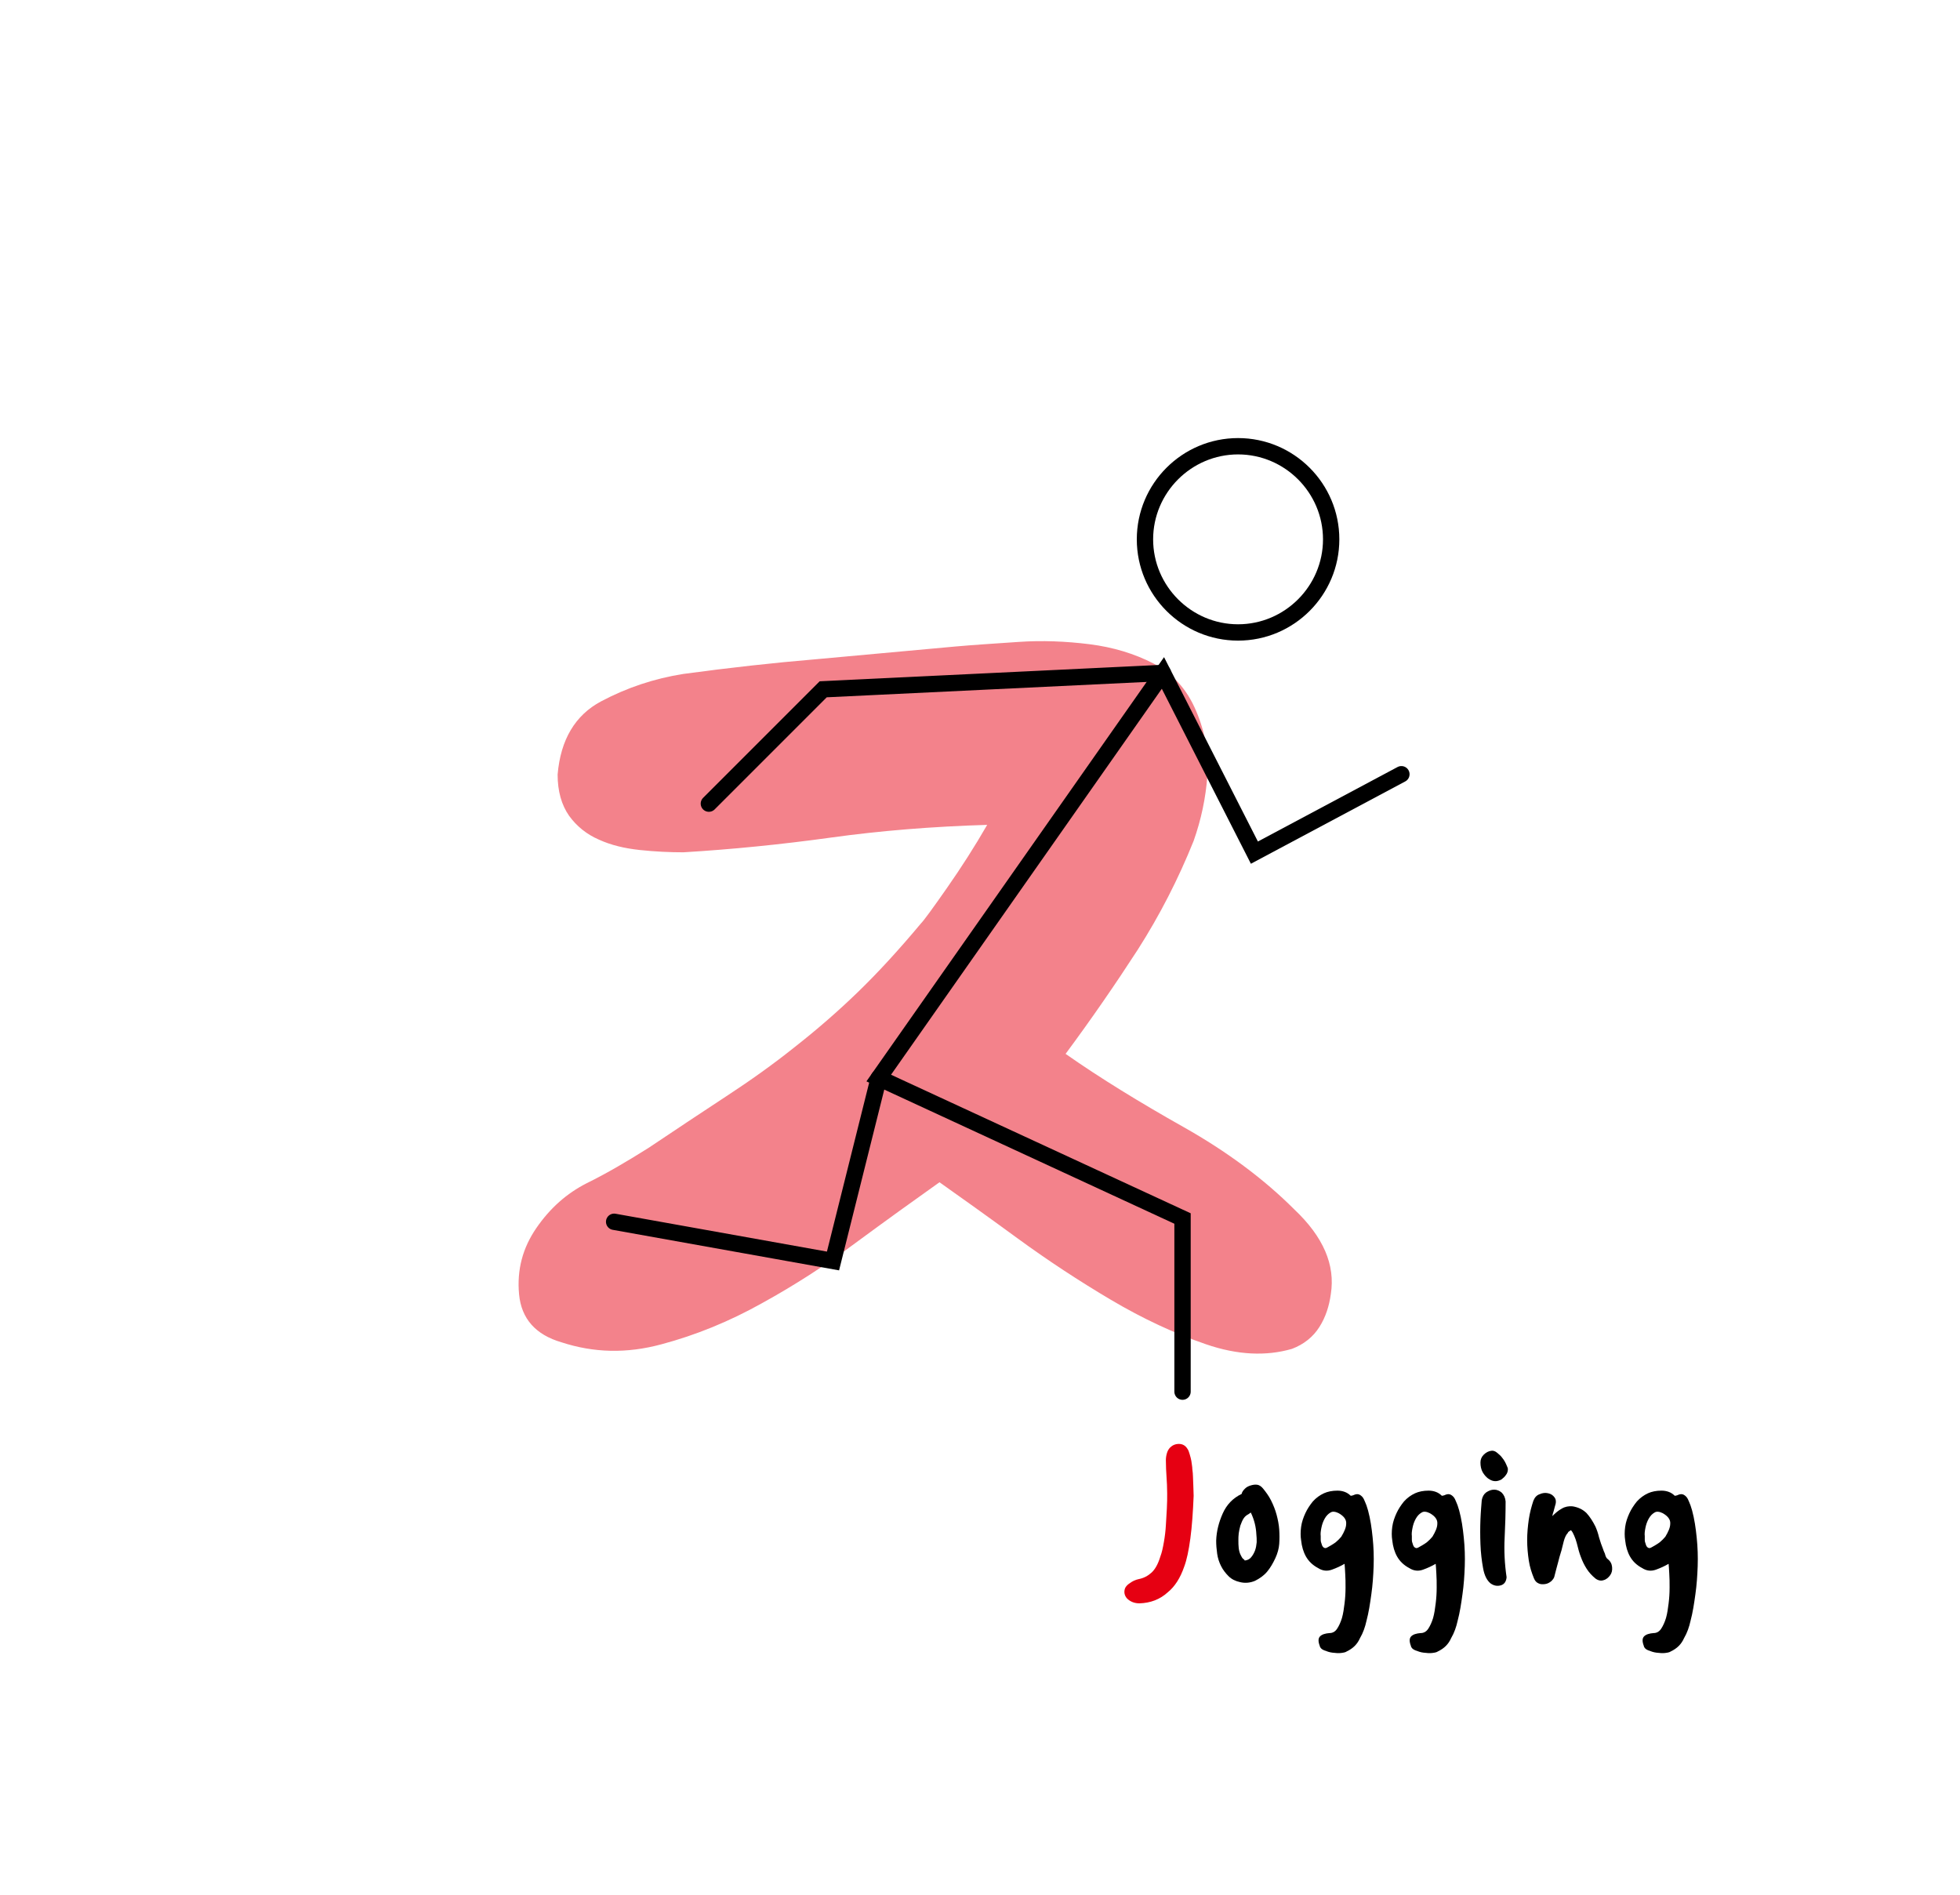
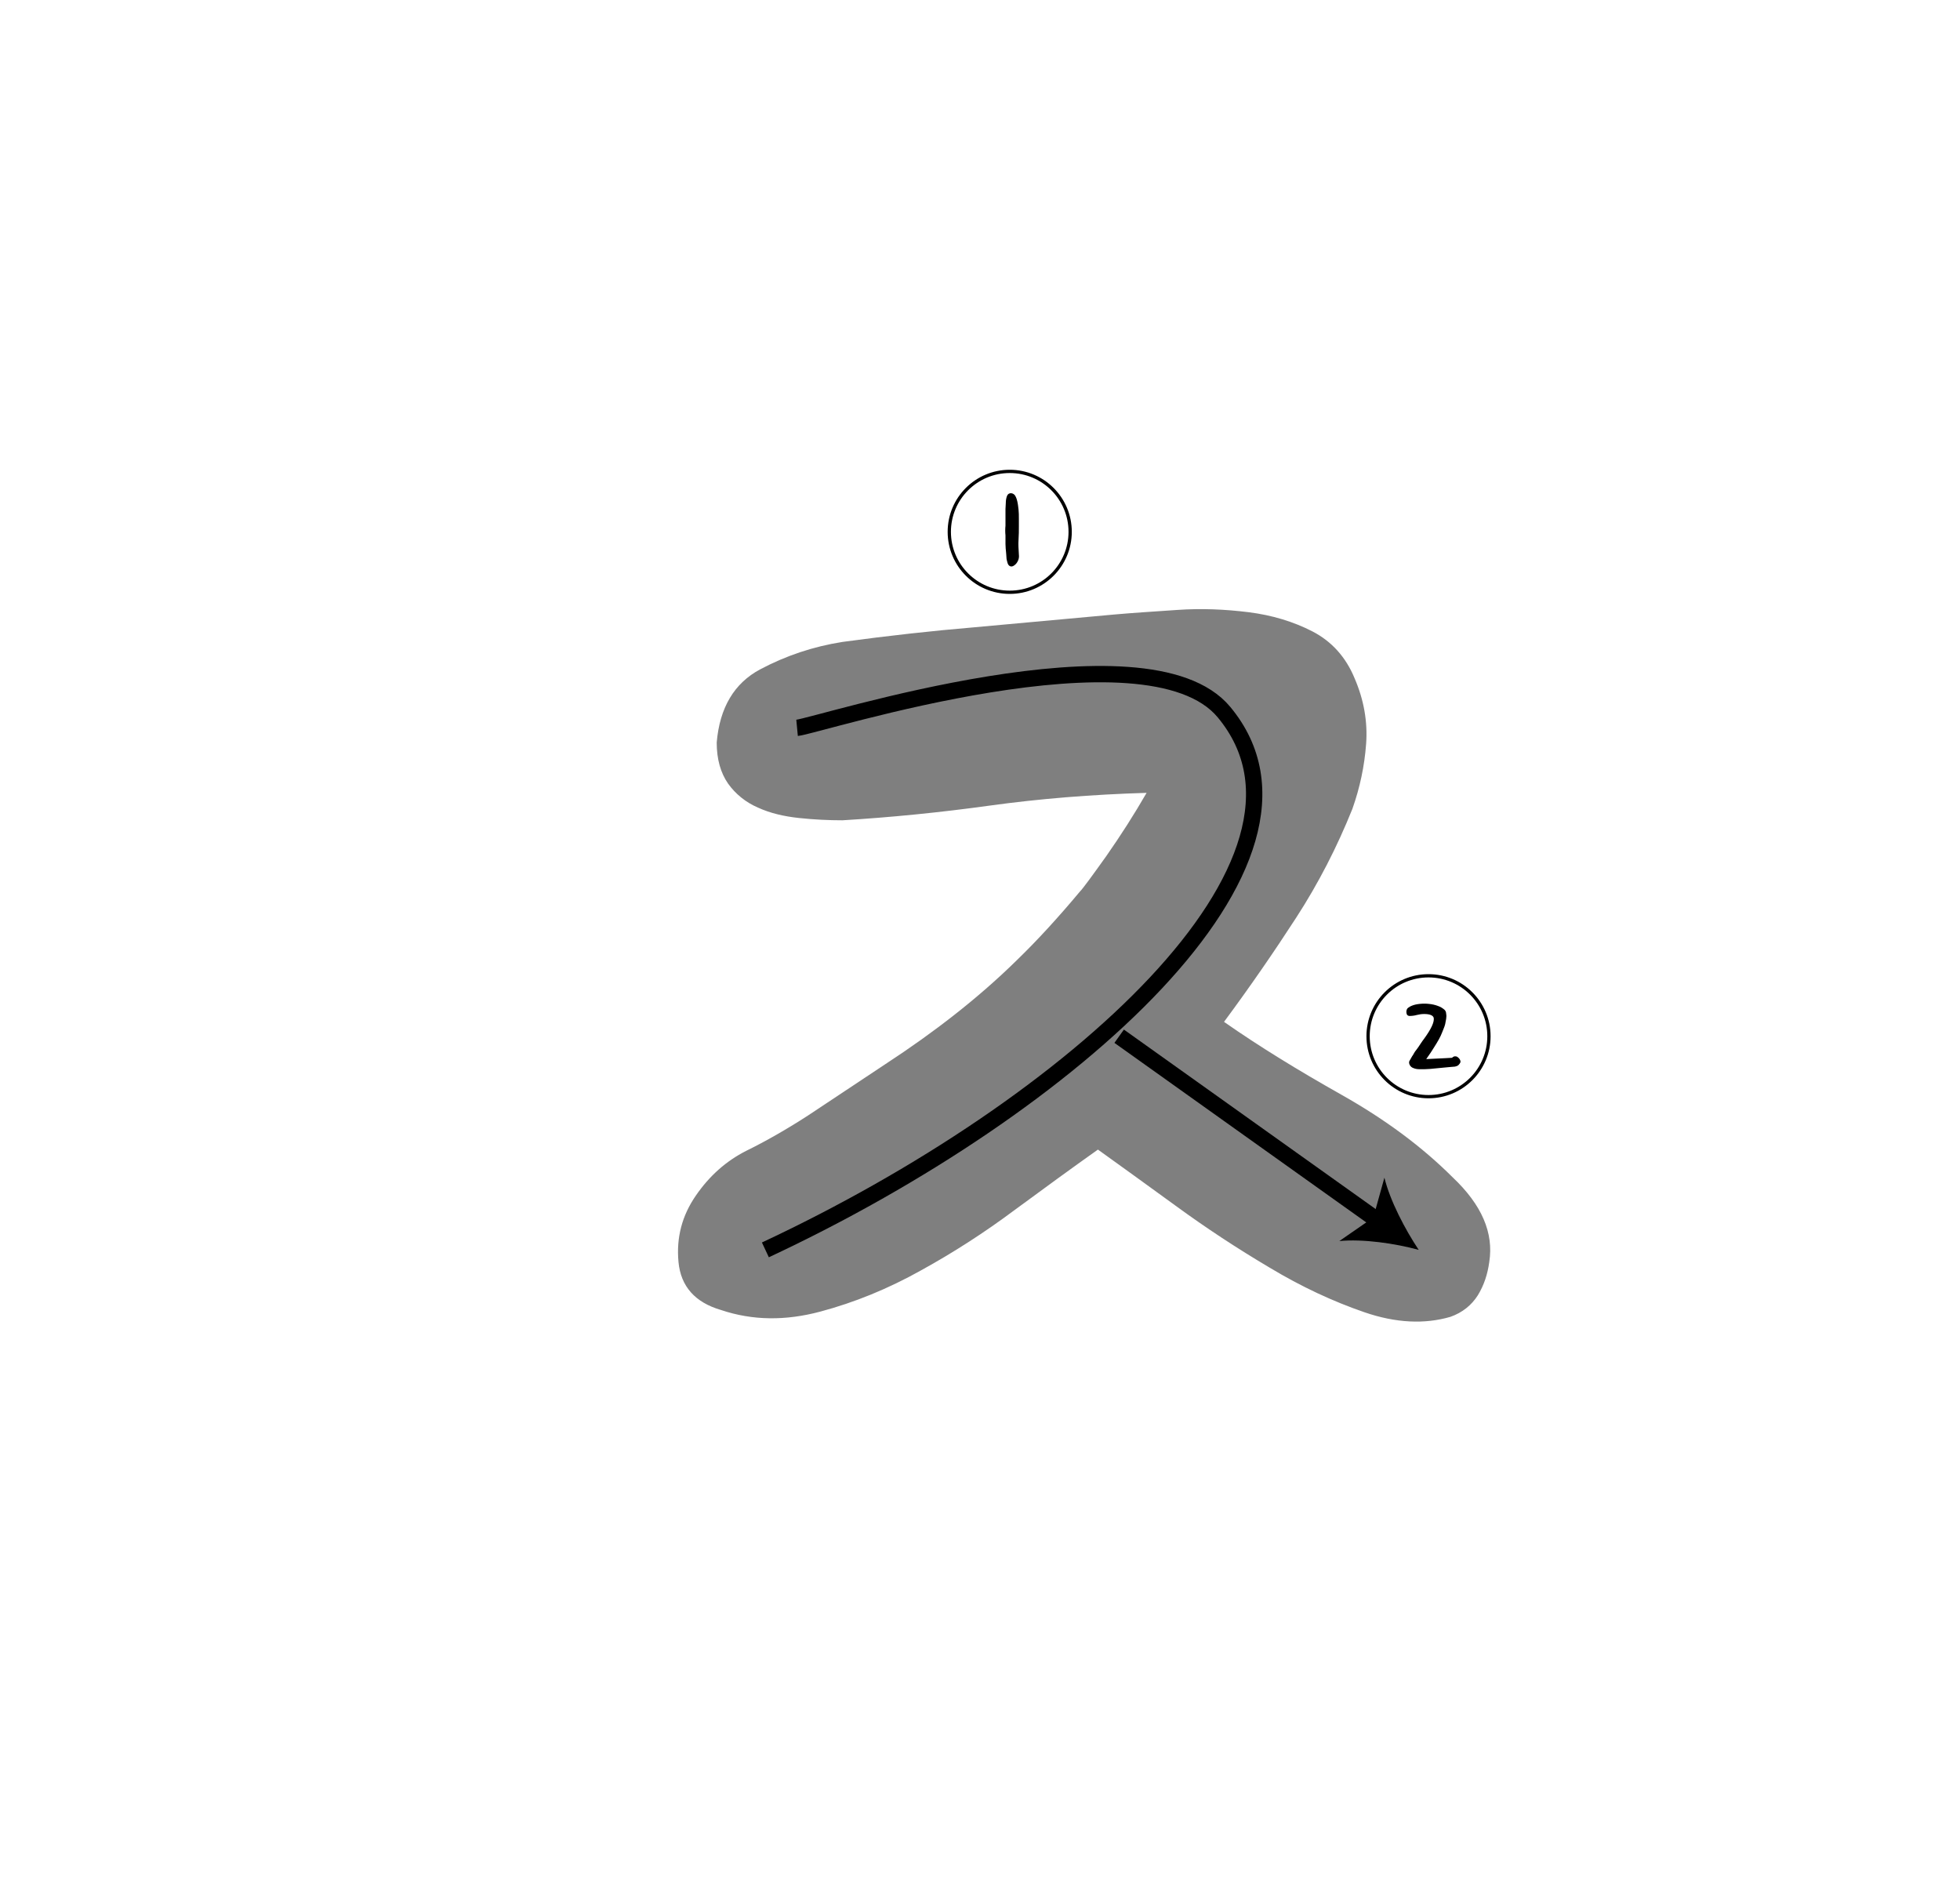
<svg xmlns="http://www.w3.org/2000/svg" version="1.1" id="레이어_1" x="0px" y="0px" viewBox="0 0 600 580" style="enable-background:new 0 0 600 580;" xml:space="preserve">
  <style type="text/css">
- 	.st0{opacity:0.49;}
- 	.st1{fill:#E60012;}
- 	.st2{fill:none;stroke:#000000;stroke-width:5;stroke-linecap:round;stroke-miterlimit:10;}
+ 	.st0{opacity:0.5;}
+ 	.st1{fill:none;stroke:#000000;stroke-width:5;stroke-miterlimit:10;}
+ 	.st2{fill:none;}
+ 	.st3{fill:none;stroke:#000000;}
</style>
-   <g id="XMLID_1_" class="st0">
-     <path id="XMLID_31_" class="st1" d="M171.9,410.9c-7.9-2.3-12.3-7.2-13-14.7c-0.7-7.5,1.1-14.2,5.3-20.3   c4.2-6.1,9.3-10.6,15.4-13.7c6.1-3,12.4-6.7,18.9-10.8c8.4-5.6,16.3-10.9,23.8-15.8c7.5-4.9,14.5-9.9,21-15.1   c6.5-5.1,13-10.7,19.3-16.8c6.3-6.1,12.7-13.1,19.3-21c0.9-0.9,3.6-4.6,8-10.9c4.4-6.3,8.5-12.7,12.3-19.3   c-16.8,0.5-32.8,1.8-47.9,3.9c-15.2,2.1-30.2,3.6-45.1,4.5c-4.2,0-8.6-0.2-13.3-0.7c-4.7-0.5-8.9-1.5-12.6-3.2   c-3.7-1.6-6.8-4.1-9.1-7.3c-2.3-3.3-3.5-7.5-3.5-12.6c0.9-10.7,5.4-18.2,13.3-22.4c7.9-4.2,16.3-7,25.2-8.4   c14-1.9,27.5-3.4,40.6-4.5c13.1-1.2,27.3-2.5,42.7-3.9c5.6-0.5,12-0.9,19.3-1.4c7.2-0.5,14.5-0.2,21.7,0.7   c7.2,0.9,13.8,2.9,19.6,5.9c5.8,3,10.2,7.8,13,14.4c2.8,6.5,4,13.2,3.5,20c-0.5,6.8-1.9,13.4-4.2,19.9   c-4.7,11.7-10.4,22.8-17.1,33.3c-6.8,10.5-14.1,21.1-22.1,31.9c10.7,7.5,22.8,14.9,36.1,22.4c13.3,7.5,24.6,15.9,33.9,25.2   c8.9,8.4,12.6,17,11.2,25.9c-0.5,3.7-1.6,7.1-3.5,10.1c-1.9,3-4.7,5.3-8.4,6.7c-7.9,2.3-16.7,1.9-26.3-1.4   c-9.6-3.3-19.3-7.8-29.1-13.6c-9.8-5.8-19.4-12.1-28.7-18.9c-9.3-6.8-17.3-12.5-23.8-17.1c-7.9,5.6-16.5,11.8-25.6,18.5   c-9.1,6.8-18.7,13-28.7,18.5c-10,5.6-20.3,9.8-30.8,12.6C191.8,414.4,181.7,414.1,171.9,410.9z" />
+   <g id="XMLID_9_" class="st0">
+     <path id="XMLID_23_" d="M220.7,401c-7.9-2.3-12.3-7.2-13-14.7c-0.7-7.5,1.1-14.2,5.3-20.3c4.2-6.1,9.3-10.6,15.4-13.7   c6.1-3,12.4-6.6,18.9-10.8c8.4-5.6,16.3-10.8,23.8-15.8c7.5-4.9,14.5-9.9,21-15c6.5-5.1,13-10.7,19.2-16.8   c6.3-6.1,12.7-13.1,19.3-21c0.9-0.9,3.6-4.6,8.1-10.9c4.4-6.3,8.5-12.7,12.3-19.3c-16.8,0.5-32.8,1.8-48,3.9   c-15.2,2.1-30.2,3.6-45.1,4.5c-4.2,0-8.6-0.2-13.3-0.7c-4.7-0.5-8.9-1.5-12.6-3.2c-3.7-1.6-6.8-4.1-9.1-7.3   c-2.3-3.3-3.5-7.5-3.5-12.6c0.9-10.7,5.4-18.2,13.3-22.4c7.9-4.2,16.3-7,25.2-8.4c14-1.9,27.5-3.4,40.6-4.5   c13.1-1.2,27.3-2.5,42.7-3.9c5.6-0.5,12-0.9,19.3-1.4c7.2-0.5,14.5-0.2,21.7,0.7c7.2,0.9,13.8,2.9,19.6,5.9   c5.8,3,10.2,7.8,12.9,14.4c2.8,6.5,4,13.2,3.5,20c-0.5,6.8-1.9,13.4-4.2,19.9c-4.7,11.7-10.4,22.8-17.2,33.3   c-6.8,10.5-14.1,21.1-22.1,31.9c10.7,7.5,22.8,14.9,36.1,22.4c13.3,7.5,24.6,15.9,33.9,25.2c8.9,8.4,12.6,17,11.2,25.9   c-0.5,3.7-1.6,7.1-3.5,10.2c-1.9,3-4.7,5.3-8.4,6.6c-7.9,2.3-16.7,1.9-26.3-1.4c-9.6-3.3-19.3-7.8-29.1-13.7   c-9.8-5.8-19.4-12.1-28.7-18.9c-9.3-6.8-17.3-12.5-23.8-17.2c-7.9,5.6-16.4,11.8-25.5,18.5c-9.1,6.8-18.7,13-28.7,18.5   c-10,5.6-20.3,9.8-30.8,12.6S230.5,404.3,220.7,401z" />
  </g>
-   <g id="XMLID_4_">
-     <path id="XMLID_8_" class="st1" d="M364.7,447.2c0.1,0.9,0.3,1.8,0.3,2.5c0.1,0.8,0.2,1.6,0.2,2.4c0,0.8,0.1,1.7,0.1,2.6   c0,0.9,0.1,2,0.1,3.2c-0.2,4.9-0.5,9.3-1,13c-0.5,3.7-1.1,6.6-1.9,8.7c-1.2,3.5-2.9,6.1-5,7.8c-2.4,2.2-5.3,3.3-8.7,3.4   c-1.5,0-2.8-0.5-3.8-1.5c-0.8-0.9-1-2-0.6-3.1c0.2-0.5,0.7-1.1,1.5-1.6c0.8-0.6,1.7-1,2.6-1.2c1.6-0.3,2.9-1,4-2s2-2.6,2.7-4.9   c0.5-1.3,0.8-2.8,1.1-4.5c0.3-1.7,0.5-3.4,0.6-5.1c0.1-1.7,0.2-3.4,0.3-5.1c0.1-1.7,0.1-3.2,0.1-4.6c0-1.9-0.1-3.6-0.2-5.1   s-0.2-3.3-0.2-5.1c0-0.7,0.1-1.4,0.3-2.1c0.2-0.7,0.5-1.3,1-1.8c0.7-0.7,1.6-1.1,2.7-1.1c1.1,0,2,0.5,2.6,1.5   c0.3,0.4,0.5,1,0.7,1.7S364.6,446.6,364.7,447.2z" />
-     <path id="XMLID_10_" d="M386.6,455.6c0.9,1.1,1.8,2.3,2.5,3.7c0.7,1.4,1.3,2.9,1.7,4.4c0.4,1.5,0.7,3,0.8,4.5c0.1,1.5,0.1,3,0,4.4   c-0.1,1.4-0.5,2.9-1.2,4.4c-0.7,1.5-1.5,2.9-2.5,4.1c-1,1.2-2.3,2.1-3.7,2.8c-1.4,0.6-3,0.8-4.6,0.4c-1.4-0.3-2.6-0.9-3.5-1.8   c-0.9-0.9-1.7-1.9-2.3-3.1c-0.6-1.2-1-2.4-1.2-3.8c-0.2-1.4-0.3-2.7-0.3-4c0.1-2.9,0.8-5.6,2-8.3c1.2-2.7,3.1-4.7,5.8-6   c0.1-0.6,0.5-1.1,1-1.6c0.5-0.5,1.1-0.8,1.8-1c0.7-0.2,1.3-0.3,2-0.2C385.5,454.6,386.1,455,386.6,455.6z M381,477.7   c0.9-0.1,1.5-0.4,2-1c0.5-0.6,0.9-1.3,1.2-2.1c0.3-0.8,0.4-1.6,0.5-2.5c0-0.9,0-1.7-0.1-2.4c-0.1-2.2-0.6-4.4-1.7-6.7l-0.7,0.5   c-0.6,0.3-1.1,0.7-1.5,1.3c-0.4,0.6-0.7,1.4-1,2.2c-0.2,0.8-0.4,1.6-0.5,2.4c-0.1,0.8-0.1,1.5-0.1,2.1c0,0.8,0,1.6,0.1,2.4   c0.1,0.8,0.3,1.6,0.7,2.3c0.2,0.4,0.4,0.8,0.7,1C381,477.5,381.1,477.7,381,477.7L381,477.7L381,477.7z" />
-     <path id="XMLID_13_" d="M412.3,505.5c-0.4,0.3-1,0.4-1.8,0.5c-0.8,0.1-1.7,0-2.6-0.1c-0.9-0.1-1.7-0.4-2.5-0.7   c-0.8-0.3-1.3-0.8-1.4-1.4c-0.5-1.3-0.5-2.3,0.1-2.9c0.6-0.6,1.6-0.9,2.9-1c0.9,0,1.7-0.4,2.3-1.3c0.6-0.9,1.1-2,1.5-3.3   c0.4-1.4,0.6-2.9,0.8-4.5c0.2-1.6,0.3-3.2,0.3-4.8c0-1.6,0-3-0.1-4.3c-0.1-1.3-0.1-2.3-0.2-3c-1.2,0.7-2.5,1.3-3.9,1.8   c-1.4,0.5-2.8,0.4-4.2-0.5c-1.7-0.9-2.9-2.1-3.7-3.5c-0.8-1.4-1.3-3.1-1.5-5c-0.2-1.3-0.2-2.6,0-4.1c0.2-1.5,0.7-2.9,1.3-4.2   c0.6-1.3,1.4-2.5,2.3-3.6c1-1.1,2.1-1.9,3.4-2.5c1.1-0.5,2.5-0.8,4.1-0.8c1.6,0,3,0.5,4,1.5c0.1,0.1,0.3,0.1,0.5,0   c0.2,0,0.4-0.1,0.6-0.2c0.7-0.3,1.3-0.3,1.8,0s0.9,0.7,1.2,1.3c0.3,0.6,0.5,1.2,0.8,1.9c0.2,0.7,0.4,1.2,0.5,1.6   c0.7,2.6,1.1,5.3,1.4,8.3c0.3,2.9,0.4,5.8,0.3,8.7c-0.1,2.9-0.3,5.8-0.7,8.6c-0.4,2.9-0.8,5.6-1.5,8.2c-0.4,1.8-1,3.6-2,5.3   C415.5,503.3,414.2,504.6,412.3,505.5z M408.9,472.1c0.6-0.5,1.2-1.1,1.7-1.7c0.9-1.5,1.5-2.8,1.5-4c0.1-1.2-0.7-2.3-2.3-3.2   c-1-0.5-1.9-0.6-2.5-0.2c-0.7,0.4-1.3,1-1.8,1.9c-0.5,0.9-0.8,1.8-1,2.8c-0.2,1-0.3,1.8-0.2,2.5c0,0.3,0,0.6,0,1.1   c0,0.5,0.1,0.9,0.3,1.4c0.1,0.4,0.3,0.8,0.6,1c0.3,0.2,0.6,0.3,1.1,0C407.2,473.2,408.1,472.7,408.9,472.1z" />
-     <path id="XMLID_17_" d="M440.2,505.5c-0.4,0.3-1,0.4-1.8,0.5c-0.8,0.1-1.7,0-2.6-0.1c-0.9-0.1-1.7-0.4-2.5-0.7   c-0.8-0.3-1.3-0.8-1.4-1.4c-0.5-1.3-0.5-2.3,0.1-2.9c0.6-0.6,1.6-0.9,2.9-1c0.9,0,1.7-0.4,2.3-1.3c0.6-0.9,1.1-2,1.5-3.3   c0.4-1.4,0.6-2.9,0.8-4.5c0.2-1.6,0.3-3.2,0.3-4.8c0-1.6,0-3-0.1-4.3c-0.1-1.3-0.1-2.3-0.2-3c-1.2,0.7-2.5,1.3-3.9,1.8   c-1.4,0.5-2.8,0.4-4.2-0.5c-1.7-0.9-2.9-2.1-3.7-3.5c-0.8-1.4-1.3-3.1-1.5-5c-0.2-1.3-0.2-2.6,0-4.1c0.2-1.5,0.7-2.9,1.3-4.2   c0.6-1.3,1.4-2.5,2.3-3.6c1-1.1,2.1-1.9,3.4-2.5c1.1-0.5,2.5-0.8,4.1-0.8c1.6,0,3,0.5,4,1.5c0.1,0.1,0.3,0.1,0.5,0   c0.2,0,0.4-0.1,0.6-0.2c0.7-0.3,1.3-0.3,1.8,0s0.9,0.7,1.2,1.3c0.3,0.6,0.5,1.2,0.8,1.9c0.2,0.7,0.4,1.2,0.5,1.6   c0.7,2.6,1.1,5.3,1.4,8.3c0.3,2.9,0.4,5.8,0.3,8.7c-0.1,2.9-0.3,5.8-0.7,8.6c-0.4,2.9-0.8,5.6-1.5,8.2c-0.4,1.8-1,3.6-2,5.3   C443.4,503.3,442.1,504.6,440.2,505.5z M436.8,472.1c0.6-0.5,1.2-1.1,1.7-1.7c0.9-1.5,1.5-2.8,1.5-4c0.1-1.2-0.7-2.3-2.3-3.2   c-1-0.5-1.9-0.6-2.5-0.2c-0.7,0.4-1.3,1-1.8,1.9c-0.5,0.9-0.8,1.8-1,2.8c-0.2,1-0.3,1.8-0.2,2.5c0,0.3,0,0.6,0,1.1   c0,0.5,0.1,0.9,0.3,1.4c0.1,0.4,0.3,0.8,0.6,1c0.3,0.2,0.6,0.3,1.1,0C435.1,473.2,436,472.7,436.8,472.1z" />
-     <path id="XMLID_23_" d="M460.9,459.6c0,3.6-0.1,7.3-0.3,11.2c-0.2,3.9,0,7.9,0.6,12c-0.1,1.3-0.7,2.2-1.8,2.5   c-1.1,0.3-2.1,0.1-3.1-0.6c-1.1-0.9-1.9-2.4-2.3-4.7c-0.4-2.2-0.7-4.6-0.8-7.3c-0.1-2.6-0.1-5.1,0-7.6c0.1-2.5,0.3-4.5,0.4-5.9   c0.2-1.1,0.7-1.9,1.4-2.4c0.8-0.5,1.5-0.8,2.4-0.8c0.8,0,1.6,0.3,2.3,0.9C460.4,457.6,460.8,458.5,460.9,459.6z M455.9,452.8   c-0.9-0.5-1.5-1.3-2-2.1c-0.5-0.9-0.7-1.9-0.7-3c0-0.9,0.3-1.7,1-2.4c0.7-0.7,1.5-1.1,2.3-1.2c0.6-0.1,1.2,0.1,1.8,0.6   c0.6,0.5,1.2,1,1.6,1.6c0.5,0.6,0.9,1.3,1.2,2c0.3,0.7,0.5,1.1,0.5,1.4c0,0.7-0.2,1.3-0.6,1.8c-0.4,0.6-0.9,1-1.4,1.4   c-0.6,0.3-1.2,0.5-1.8,0.5C457.1,453.4,456.5,453.2,455.9,452.8z" />
-     <path id="XMLID_26_" d="M492.1,477.2c0.9,0.7,1.3,1.5,1.4,2.5c0.1,1-0.1,1.8-0.6,2.5c-0.5,0.7-1.2,1.3-2,1.5   c-0.8,0.3-1.7,0.1-2.5-0.5c-1.1-0.9-2-1.9-2.7-3c-0.7-1.1-1.3-2.3-1.8-3.7c-0.2-0.5-0.4-1.1-0.6-1.8c-0.2-0.8-0.4-1.5-0.6-2.3   c-0.2-0.8-0.5-1.6-0.8-2.3c-0.3-0.7-0.6-1.3-1-1.7c-0.2,0.1-0.4,0.3-0.6,0.4c-0.2,0.1-0.3,0.3-0.4,0.5c-0.5,0.5-0.9,1.4-1.2,2.5   c-0.3,1.1-0.5,2.1-0.7,2.8c-0.4,1.3-0.8,2.6-1.1,3.9c-0.3,1.2-0.7,2.5-1,3.8c-0.1,0.7-0.5,1.2-1,1.7c-0.6,0.5-1.2,0.8-1.9,0.9   c-0.7,0.1-1.4,0.1-2-0.2c-0.7-0.3-1.1-0.8-1.4-1.5c-0.7-1.7-1.3-3.5-1.6-5.5c-0.3-2-0.5-4.1-0.5-6.3c0-2.1,0.2-4.2,0.5-6.3   c0.3-2,0.8-3.9,1.4-5.7c0.4-1,1-1.7,1.9-2c0.9-0.4,1.7-0.5,2.6-0.3c0.9,0.2,1.5,0.6,2,1.3s0.5,1.6,0.1,2.7c-0.1,0.5-0.3,1-0.4,1.5   c-0.2,0.5-0.3,1-0.4,1.5c0.9-0.9,1.8-1.7,2.9-2.3c1-0.6,2.1-0.8,3.3-0.7c1.8,0.3,3.2,1,4.3,2.1c1,1.1,1.9,2.5,2.7,4.1   c0.4,0.9,0.8,2,1.1,3.3c0.4,1.4,0.8,2.5,1.2,3.5c0.1,0.3,0.3,0.9,0.6,1.5C491.5,476.5,491.8,477,492.1,477.2z" />
-     <path id="XMLID_28_" d="M511.5,505.5c-0.4,0.3-1,0.4-1.8,0.5c-0.8,0.1-1.7,0-2.6-0.1c-0.9-0.1-1.7-0.4-2.5-0.7   c-0.8-0.3-1.3-0.8-1.4-1.4c-0.5-1.3-0.5-2.3,0.1-2.9c0.6-0.6,1.6-0.9,2.9-1c0.9,0,1.7-0.4,2.3-1.3c0.6-0.9,1.1-2,1.5-3.3   c0.4-1.4,0.6-2.9,0.8-4.5c0.2-1.6,0.3-3.2,0.3-4.8c0-1.6,0-3-0.1-4.3c-0.1-1.3-0.1-2.3-0.2-3c-1.2,0.7-2.5,1.3-3.9,1.8   c-1.4,0.5-2.8,0.4-4.2-0.5c-1.7-0.9-2.9-2.1-3.7-3.5c-0.8-1.4-1.3-3.1-1.5-5c-0.2-1.3-0.2-2.6,0-4.1c0.2-1.5,0.7-2.9,1.3-4.2   c0.6-1.3,1.4-2.5,2.3-3.6c1-1.1,2.1-1.9,3.4-2.5c1.1-0.5,2.5-0.8,4.1-0.8c1.6,0,3,0.5,4,1.5c0.1,0.1,0.3,0.1,0.5,0   c0.2,0,0.4-0.1,0.6-0.2c0.7-0.3,1.3-0.3,1.8,0s0.9,0.7,1.2,1.3c0.3,0.6,0.5,1.2,0.8,1.9c0.2,0.7,0.4,1.2,0.5,1.6   c0.7,2.6,1.1,5.3,1.4,8.3c0.3,2.9,0.4,5.8,0.3,8.7c-0.1,2.9-0.3,5.8-0.7,8.6c-0.4,2.9-0.8,5.6-1.5,8.2c-0.4,1.8-1,3.6-2,5.3   C514.7,503.3,513.4,504.6,511.5,505.5z M508.1,472.1c0.6-0.5,1.2-1.1,1.7-1.7c0.9-1.5,1.5-2.8,1.5-4c0.1-1.2-0.7-2.3-2.3-3.2   c-1-0.5-1.9-0.6-2.5-0.2c-0.7,0.4-1.3,1-1.8,1.9c-0.5,0.9-0.8,1.8-1,2.8c-0.2,1-0.3,1.8-0.2,2.5c0,0.3,0,0.6,0,1.1   c0,0.5,0.1,0.9,0.3,1.4c0.1,0.4,0.3,0.8,0.6,1c0.3,0.2,0.6,0.3,1.1,0C506.4,473.2,507.3,472.7,508.1,472.1z" />
+   <g id="XMLID_6_">
+     <g id="XMLID_30_">
+       <line id="XMLID_33_" class="st1" x1="342.6" y1="317.2" x2="422" y2="373.8" />
+       <g id="XMLID_31_">
+         <path id="XMLID_32_" d="M434.3,382.6c-7.3-2-17.1-3.4-24.3-2.7l10.4-7.2l3.4-12.2C425.5,367.5,430.1,376.3,434.3,382.6z" />
+       </g>
+     </g>
  </g>
-   <polyline id="XMLID_5_" class="st2" points="362,426 362,373 269,330 356,206 384,261 429,237 " />
-   <polyline id="XMLID_2_" class="st2" points="269,330 255,386 188,374 " />
-   <polyline id="XMLID_3_" class="st2" points="356,206 252,211 217,246 " />
-   <g id="XMLID_6_">
-     <path id="XMLID_19_" d="M379,139.1c14.3,0,26,11.7,26,26s-11.7,26-26,26s-26-11.7-26-26S364.7,139.1,379,139.1 M379,134.1   c-17.1,0-31,13.9-31,31s13.9,31,31,31s31-13.9,31-31S396.1,134.1,379,134.1L379,134.1z" />
+   <g id="XMLID_10_">
+     <path id="XMLID_20_" class="st2" d="M415.8,382.6" />
  </g>
+   <g id="XMLID_8_">
+     <path id="XMLID_17_" class="st2" d="M217.2,229.8" />
+   </g>
+   <g id="XMLID_1_">
+     <path id="XMLID_21_" d="M310.1,173.3c-0.5,0.2-0.8,0.1-1.1-0.1c-0.3-0.2-0.5-0.6-0.6-1c-0.1-0.5-0.3-0.9-0.3-1.5   c0-0.5-0.1-1-0.1-1.4c-0.1-1-0.2-1.9-0.2-2.8c0-0.9,0-1.8,0-2.6c-0.1-1-0.1-2,0-3l0-5.1c0-0.6,0.1-1.2,0.1-1.9   c0-0.6,0.1-1.3,0.3-1.9c0.2-0.6,0.5-0.9,1-1c0.5-0.1,1,0.1,1.4,0.5c0.3,0.4,0.6,1,0.8,1.9c0.2,0.8,0.3,1.7,0.4,2.6   c0.1,0.9,0.1,1.8,0.1,2.8c0,0.9,0,1.6,0,2.3v0c0,1.3,0,2.7-0.1,4.1c-0.1,1.4,0,2.9,0.1,4.5c0.1,0.8,0,1.5-0.4,2.2   C311.2,172.5,310.7,173,310.1,173.3z" />
+   </g>
+   <circle id="XMLID_4_" class="st3" cx="309.1" cy="162.8" r="18.5" />
  <g id="XMLID_7_">
+     <path id="XMLID_13_" d="M446.1,323.5c0.7,0.5,1,1,1,1.6c-0.1,0.3-0.3,0.6-0.6,0.9c-0.3,0.3-0.7,0.4-1.1,0.5   c-0.8,0.1-1.6,0.1-2.3,0.2c-0.7,0.1-1.4,0.1-2.1,0.2c-1,0.1-2.1,0.2-3.1,0.3c-1,0.1-2.1,0.1-3.3,0.1c-0.7,0-1.3-0.1-1.8-0.3   c-0.6-0.2-1-0.5-1.3-1.1c-0.2-0.5-0.2-0.9,0-1.2c0.2-0.4,0.5-0.8,0.8-1.4c0.1-0.1,0.3-0.4,0.5-0.8c0.2-0.4,0.5-0.8,0.9-1.3   c0.4-0.5,0.7-1,1.1-1.6c0.4-0.6,0.8-1.2,1.2-1.7c2.1-2.9,3.1-5,2.9-6.3c-0.1-0.4-0.4-0.7-0.9-0.9c-0.5-0.2-1.2-0.3-2-0.3   c-0.8,0-1.5,0.1-2.3,0.3c-0.7,0.2-1.5,0.3-2.3,0.3c-0.5-0.1-0.7-0.3-0.8-0.7c-0.1-0.4-0.1-0.8,0-1.1c0.1-0.4,0.3-0.6,0.6-0.8   s0.6-0.4,0.9-0.5c0.7-0.3,1.5-0.5,2.5-0.6c1-0.1,1.9-0.1,2.8,0c1,0.1,1.9,0.3,2.7,0.6c0.9,0.3,1.5,0.7,2.1,1.2   c0.3,0.3,0.5,0.7,0.5,1.2c0.1,0.5,0.1,1,0,1.6c-0.1,0.5-0.2,1.1-0.3,1.6c-0.1,0.5-0.3,0.9-0.4,1.2c-0.2,0.5-0.4,1-0.6,1.5   s-0.5,1.2-0.9,1.9c-0.4,0.7-0.9,1.6-1.5,2.5c-0.6,1-1.4,2.2-2.4,3.6l6.2-0.3c0.6,0,1.1-0.1,1.7-0.1   C445.1,323.2,445.7,323.3,446.1,323.5z" />
+   </g>
+   <circle id="XMLID_5_" class="st3" cx="437.3" cy="317.2" r="18.5" />
+   <path id="XMLID_3_" class="st1" d="M244,222.8c6.3-0.6,107.1-33.3,130.7-4.8c37.8,45.5-46.7,120.8-140.4,164.6" />
+   <path id="XMLID_11_" class="st1" d="M394.7,208.9" />
+   <g id="XMLID_12_">
</g>
-   <g id="XMLID_33_">
+   <g id="XMLID_25_">
+ </g>
+   <g id="XMLID_26_">
+ </g>
+   <g id="XMLID_27_">
+ </g>
+   <g id="XMLID_28_">
</g>
  <g id="XMLID_34_">
</g>
  <g id="XMLID_35_">
</g>
-   <g id="XMLID_36_">
- </g>
-   <g id="XMLID_37_">
- </g>
</svg>
